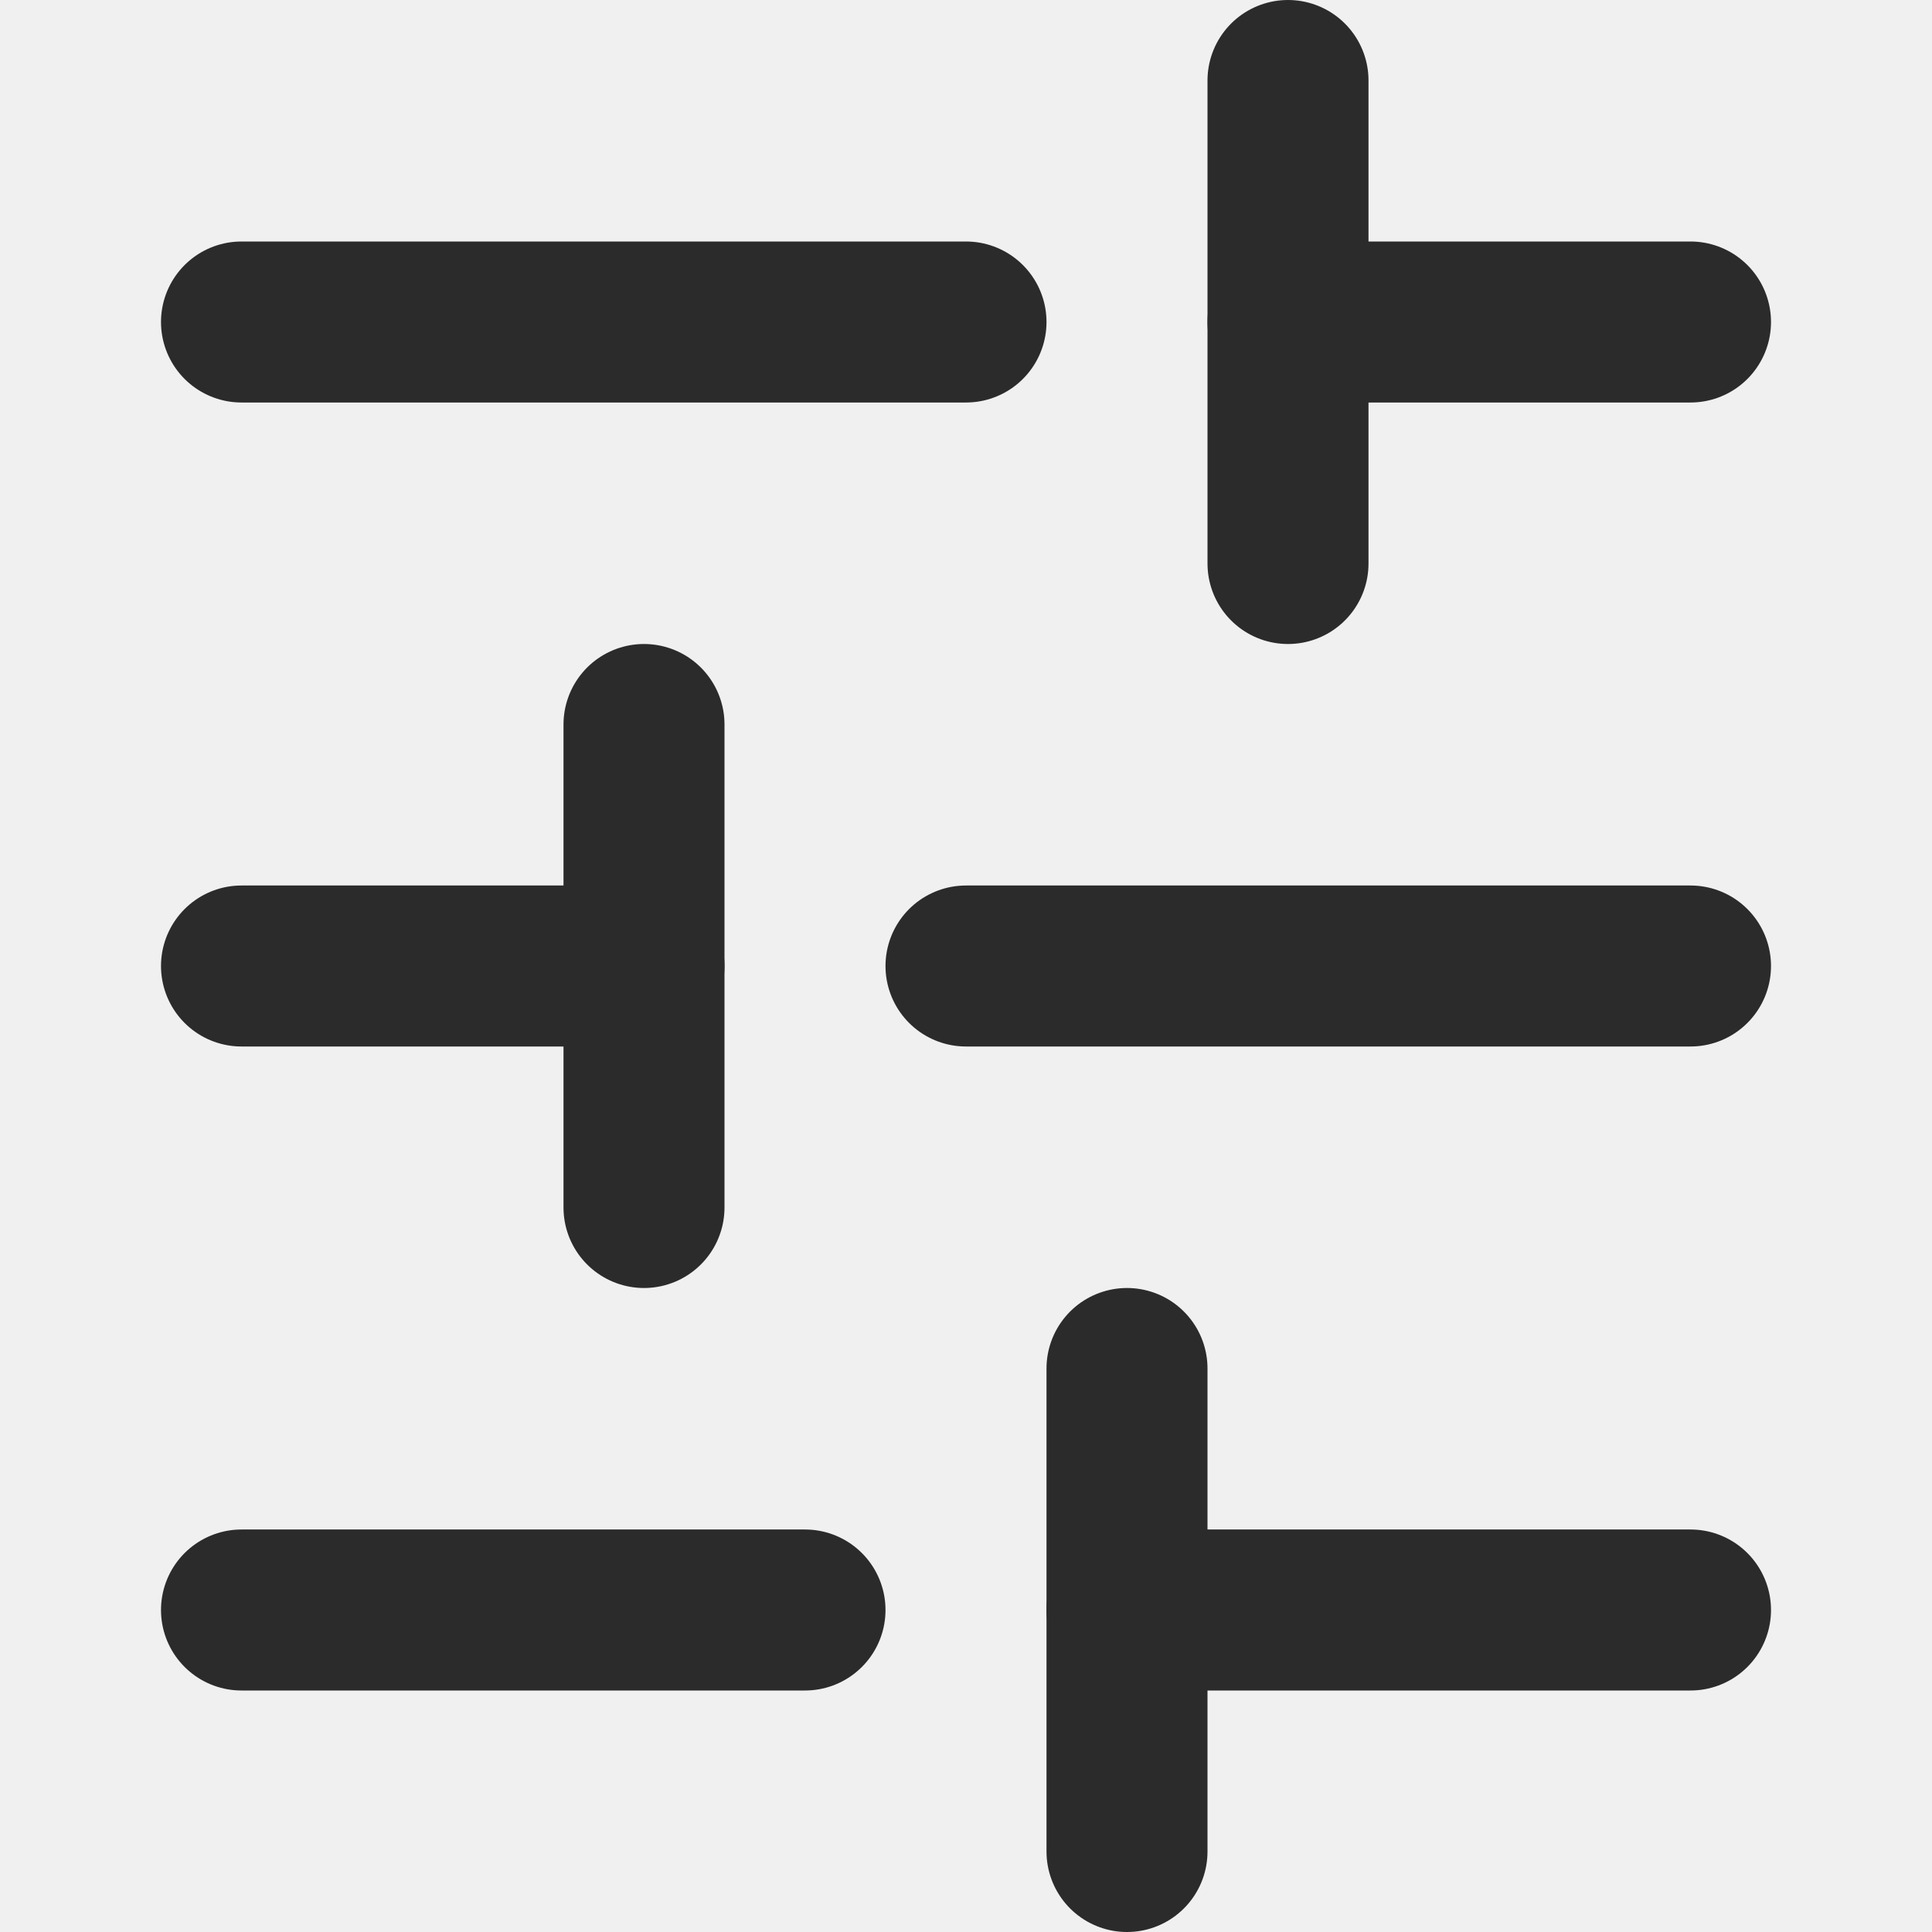
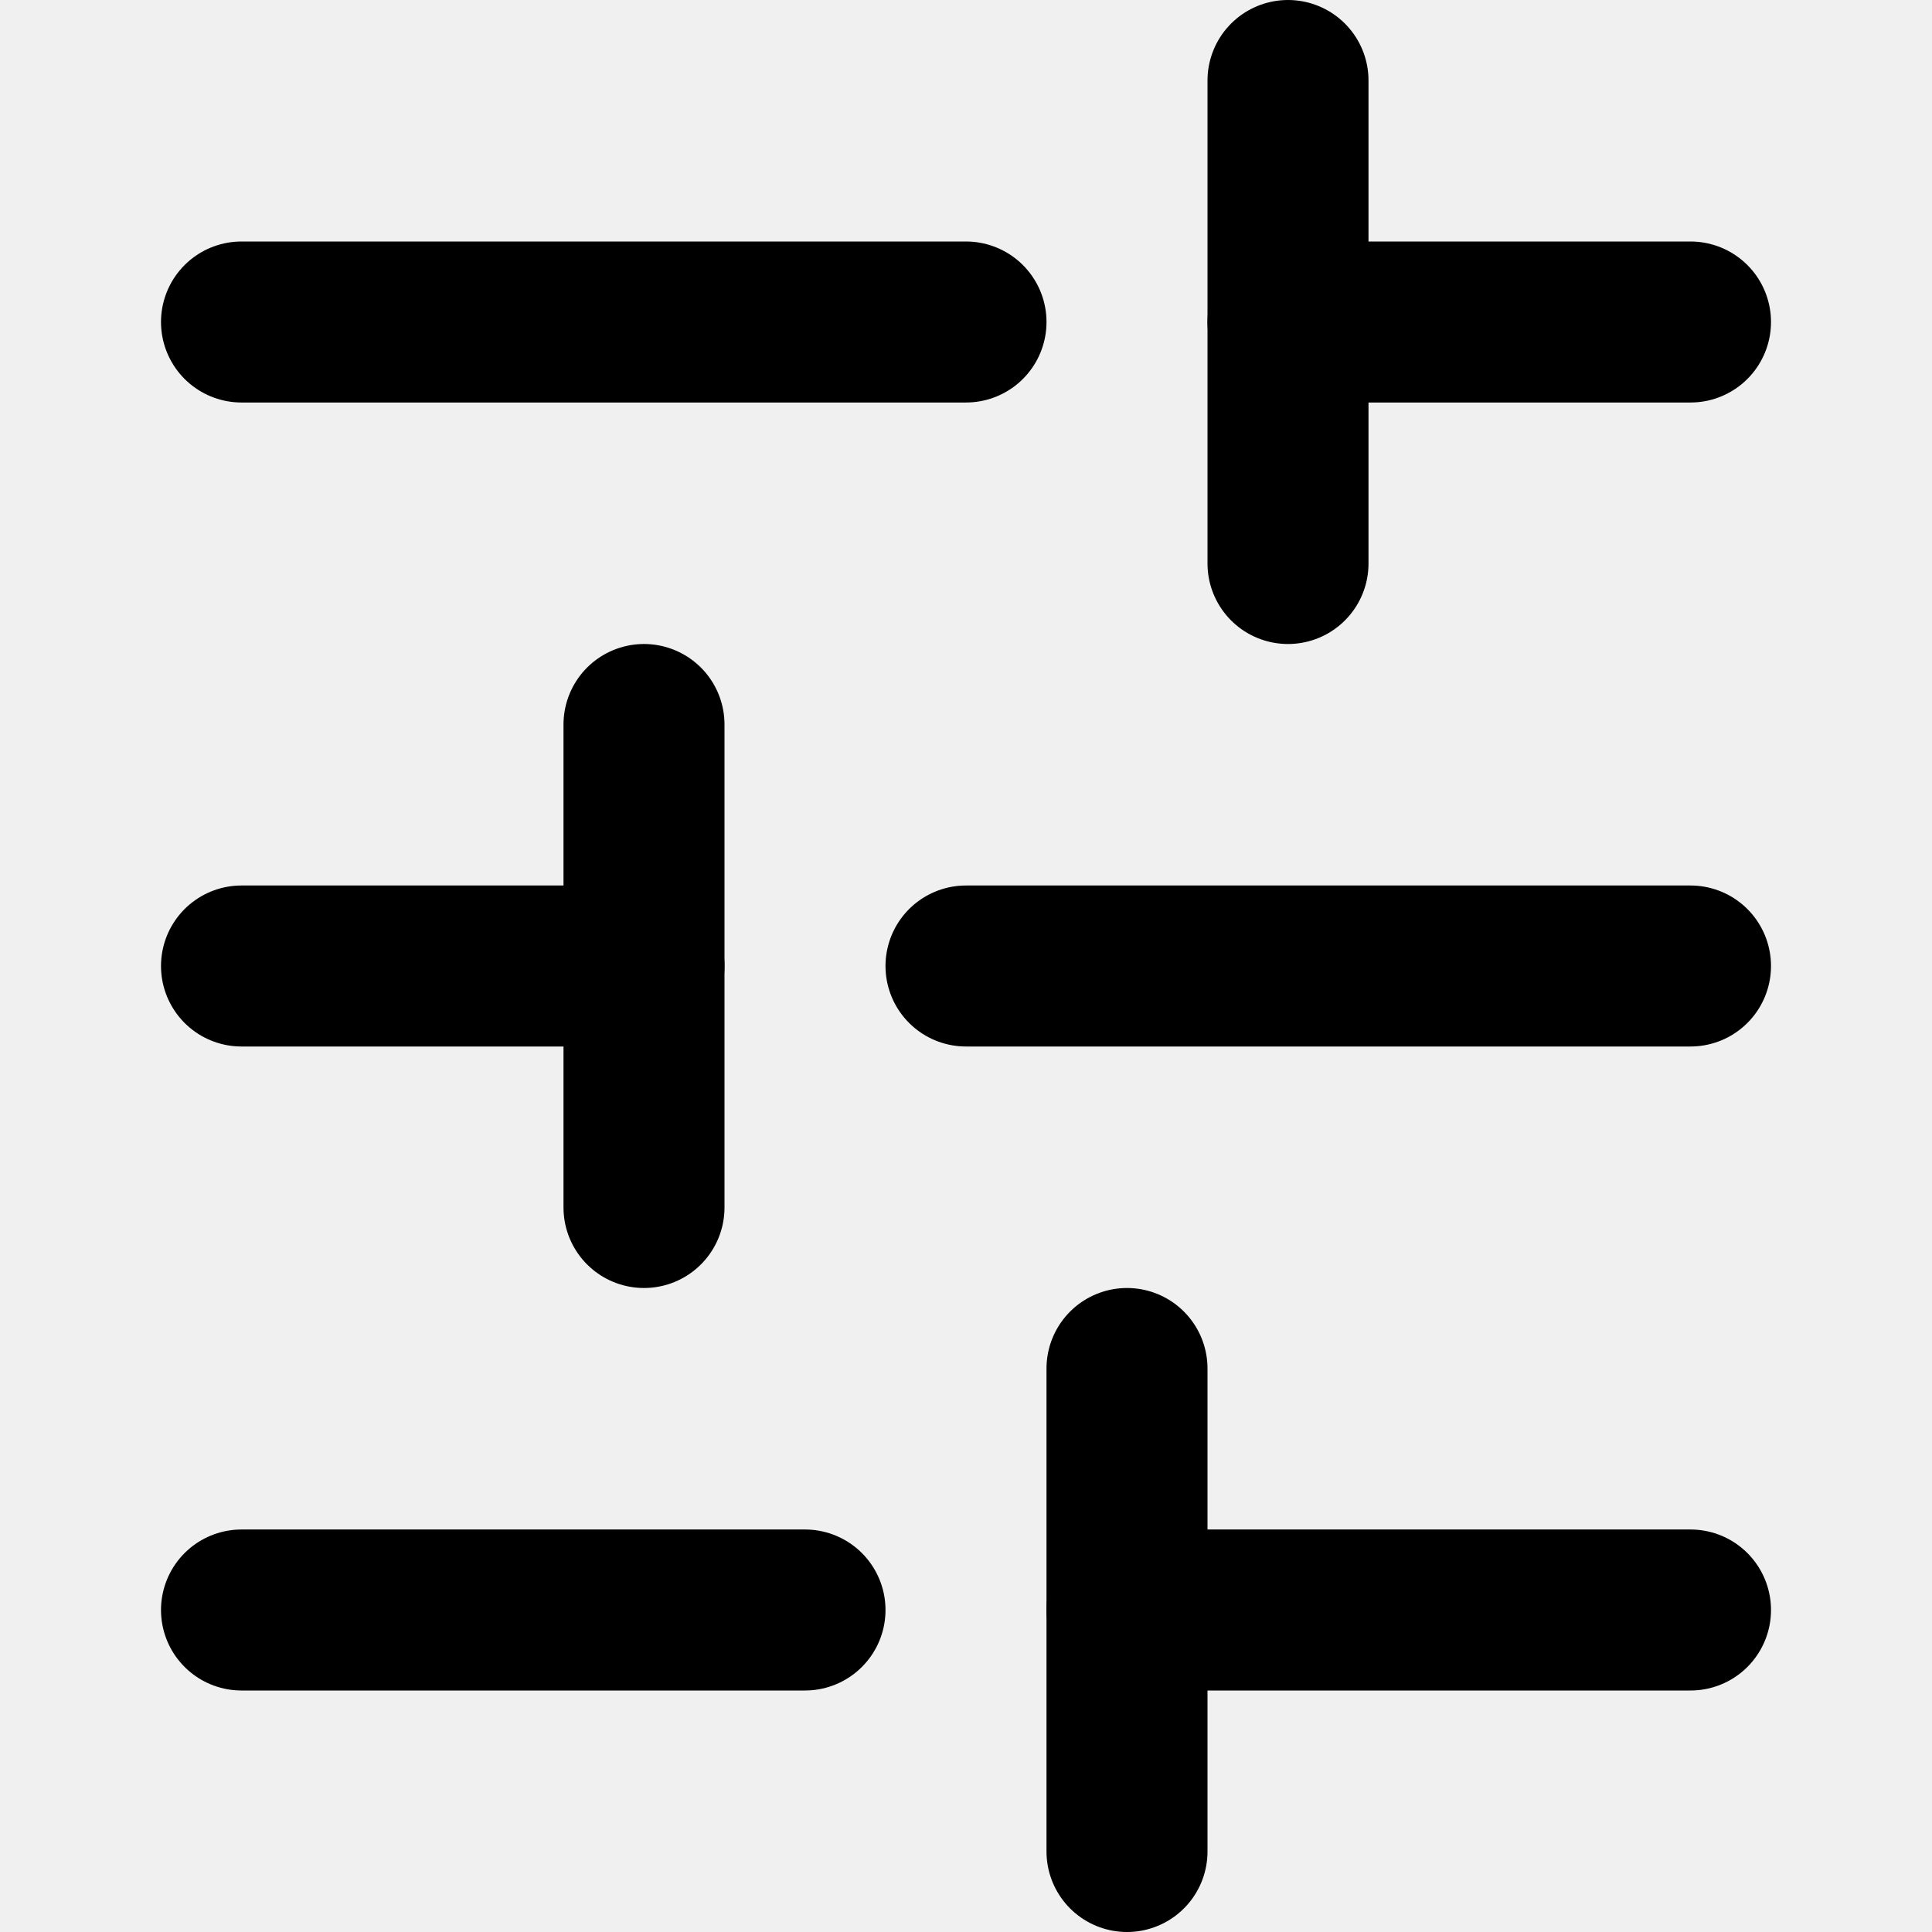
<svg xmlns="http://www.w3.org/2000/svg" width="24" height="24" viewBox="0 0 24 24" fill="none">
  <g clip-path="url(#clip0_6104_4042)">
    <g clip-path="url(#clip1_6104_4042)">
-       <path d="M21 20L14 20" stroke="#2B2B2B" stroke-width="2" stroke-linecap="round" stroke-linejoin="round" />
-       <path d="M10 20L3 20" stroke="#2B2B2B" stroke-width="2" stroke-linecap="round" stroke-linejoin="round" />
-       <path d="M21 12L12 12" stroke="#2B2B2B" stroke-width="2" stroke-linecap="round" stroke-linejoin="round" />
-       <path d="M8 12L3 12" stroke="#2B2B2B" stroke-width="2" stroke-linecap="round" stroke-linejoin="round" />
-       <path d="M21 4L16 4" stroke="#2B2B2B" stroke-width="2" stroke-linecap="round" stroke-linejoin="round" />
-       <path d="M12 4L3 4" stroke="#2B2B2B" stroke-width="2" stroke-linecap="round" stroke-linejoin="round" />
-       <path d="M14 23L14 17" stroke="#2B2B2B" stroke-width="2" stroke-linecap="round" stroke-linejoin="round" />
-       <path d="M8 15L8 9" stroke="#2B2B2B" stroke-width="2" stroke-linecap="round" stroke-linejoin="round" />
-       <path d="M16 7L16 1" stroke="#2B2B2B" stroke-width="2" stroke-linecap="round" stroke-linejoin="round" />
+       <path d="M21 20L14 20" stroke="currentColor" stroke-width="2" stroke-linecap="round" stroke-linejoin="round" />
+       <path d="M10 20L3 20" stroke="currentColor" stroke-width="2" stroke-linecap="round" stroke-linejoin="round" />
+       <path d="M21 12L12 12" stroke="currentColor" stroke-width="2" stroke-linecap="round" stroke-linejoin="round" />
+       <path d="M8 12L3 12" stroke="currentColor" stroke-width="2" stroke-linecap="round" stroke-linejoin="round" />
+       <path d="M21 4L16 4" stroke="currentColor" stroke-width="2" stroke-linecap="round" stroke-linejoin="round" />
+       <path d="M12 4L3 4" stroke="currentColor" stroke-width="2" stroke-linecap="round" stroke-linejoin="round" />
+       <path d="M14 23L14 17" stroke="currentColor" stroke-width="2" stroke-linecap="round" stroke-linejoin="round" />
+       <path d="M8 15L8 9" stroke="currentColor" stroke-width="2" stroke-linecap="round" stroke-linejoin="round" />
+       <path d="M16 7L16 1" stroke="currentColor" stroke-width="2" stroke-linecap="round" stroke-linejoin="round" />
    </g>
  </g>
  <defs>
    <clipPath id="clip0_6104_4042">
      <rect width="24" height="24" fill="white" />
    </clipPath>
    <clipPath id="clip1_6104_4042">
      <rect width="24" height="24" fill="white" transform="translate(0 24) rotate(-90)" />
    </clipPath>
  </defs>
</svg>
